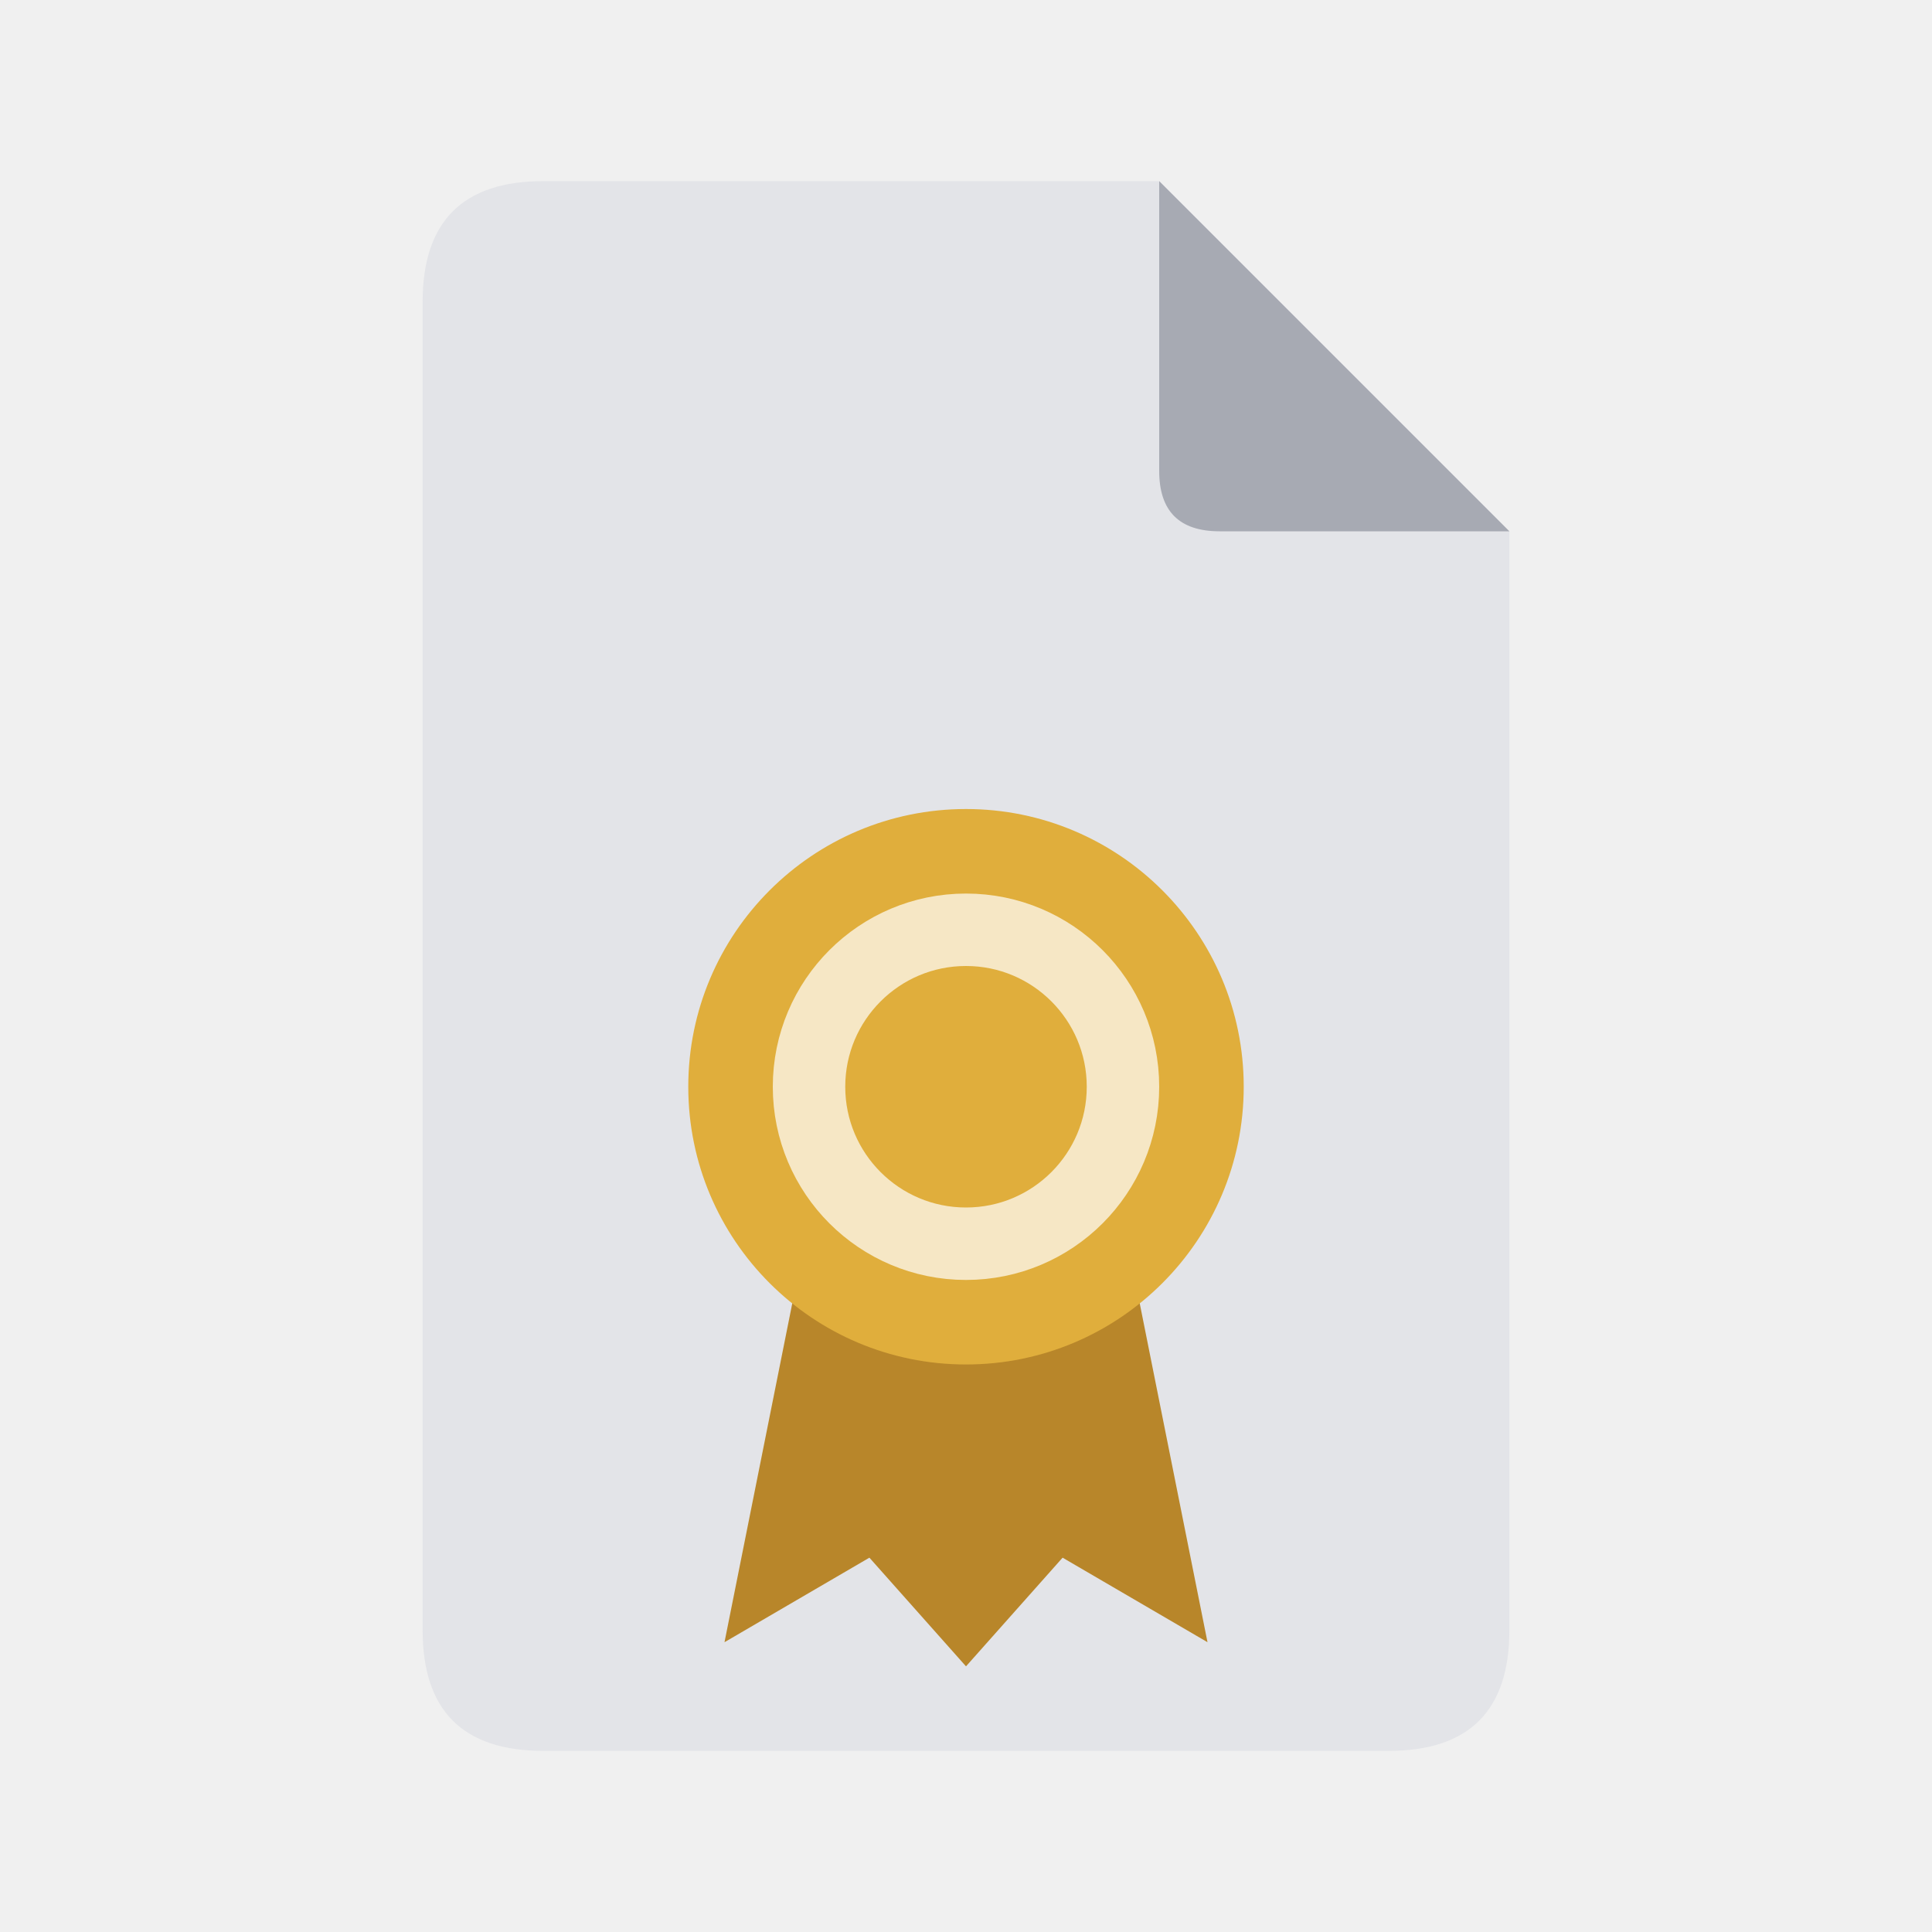
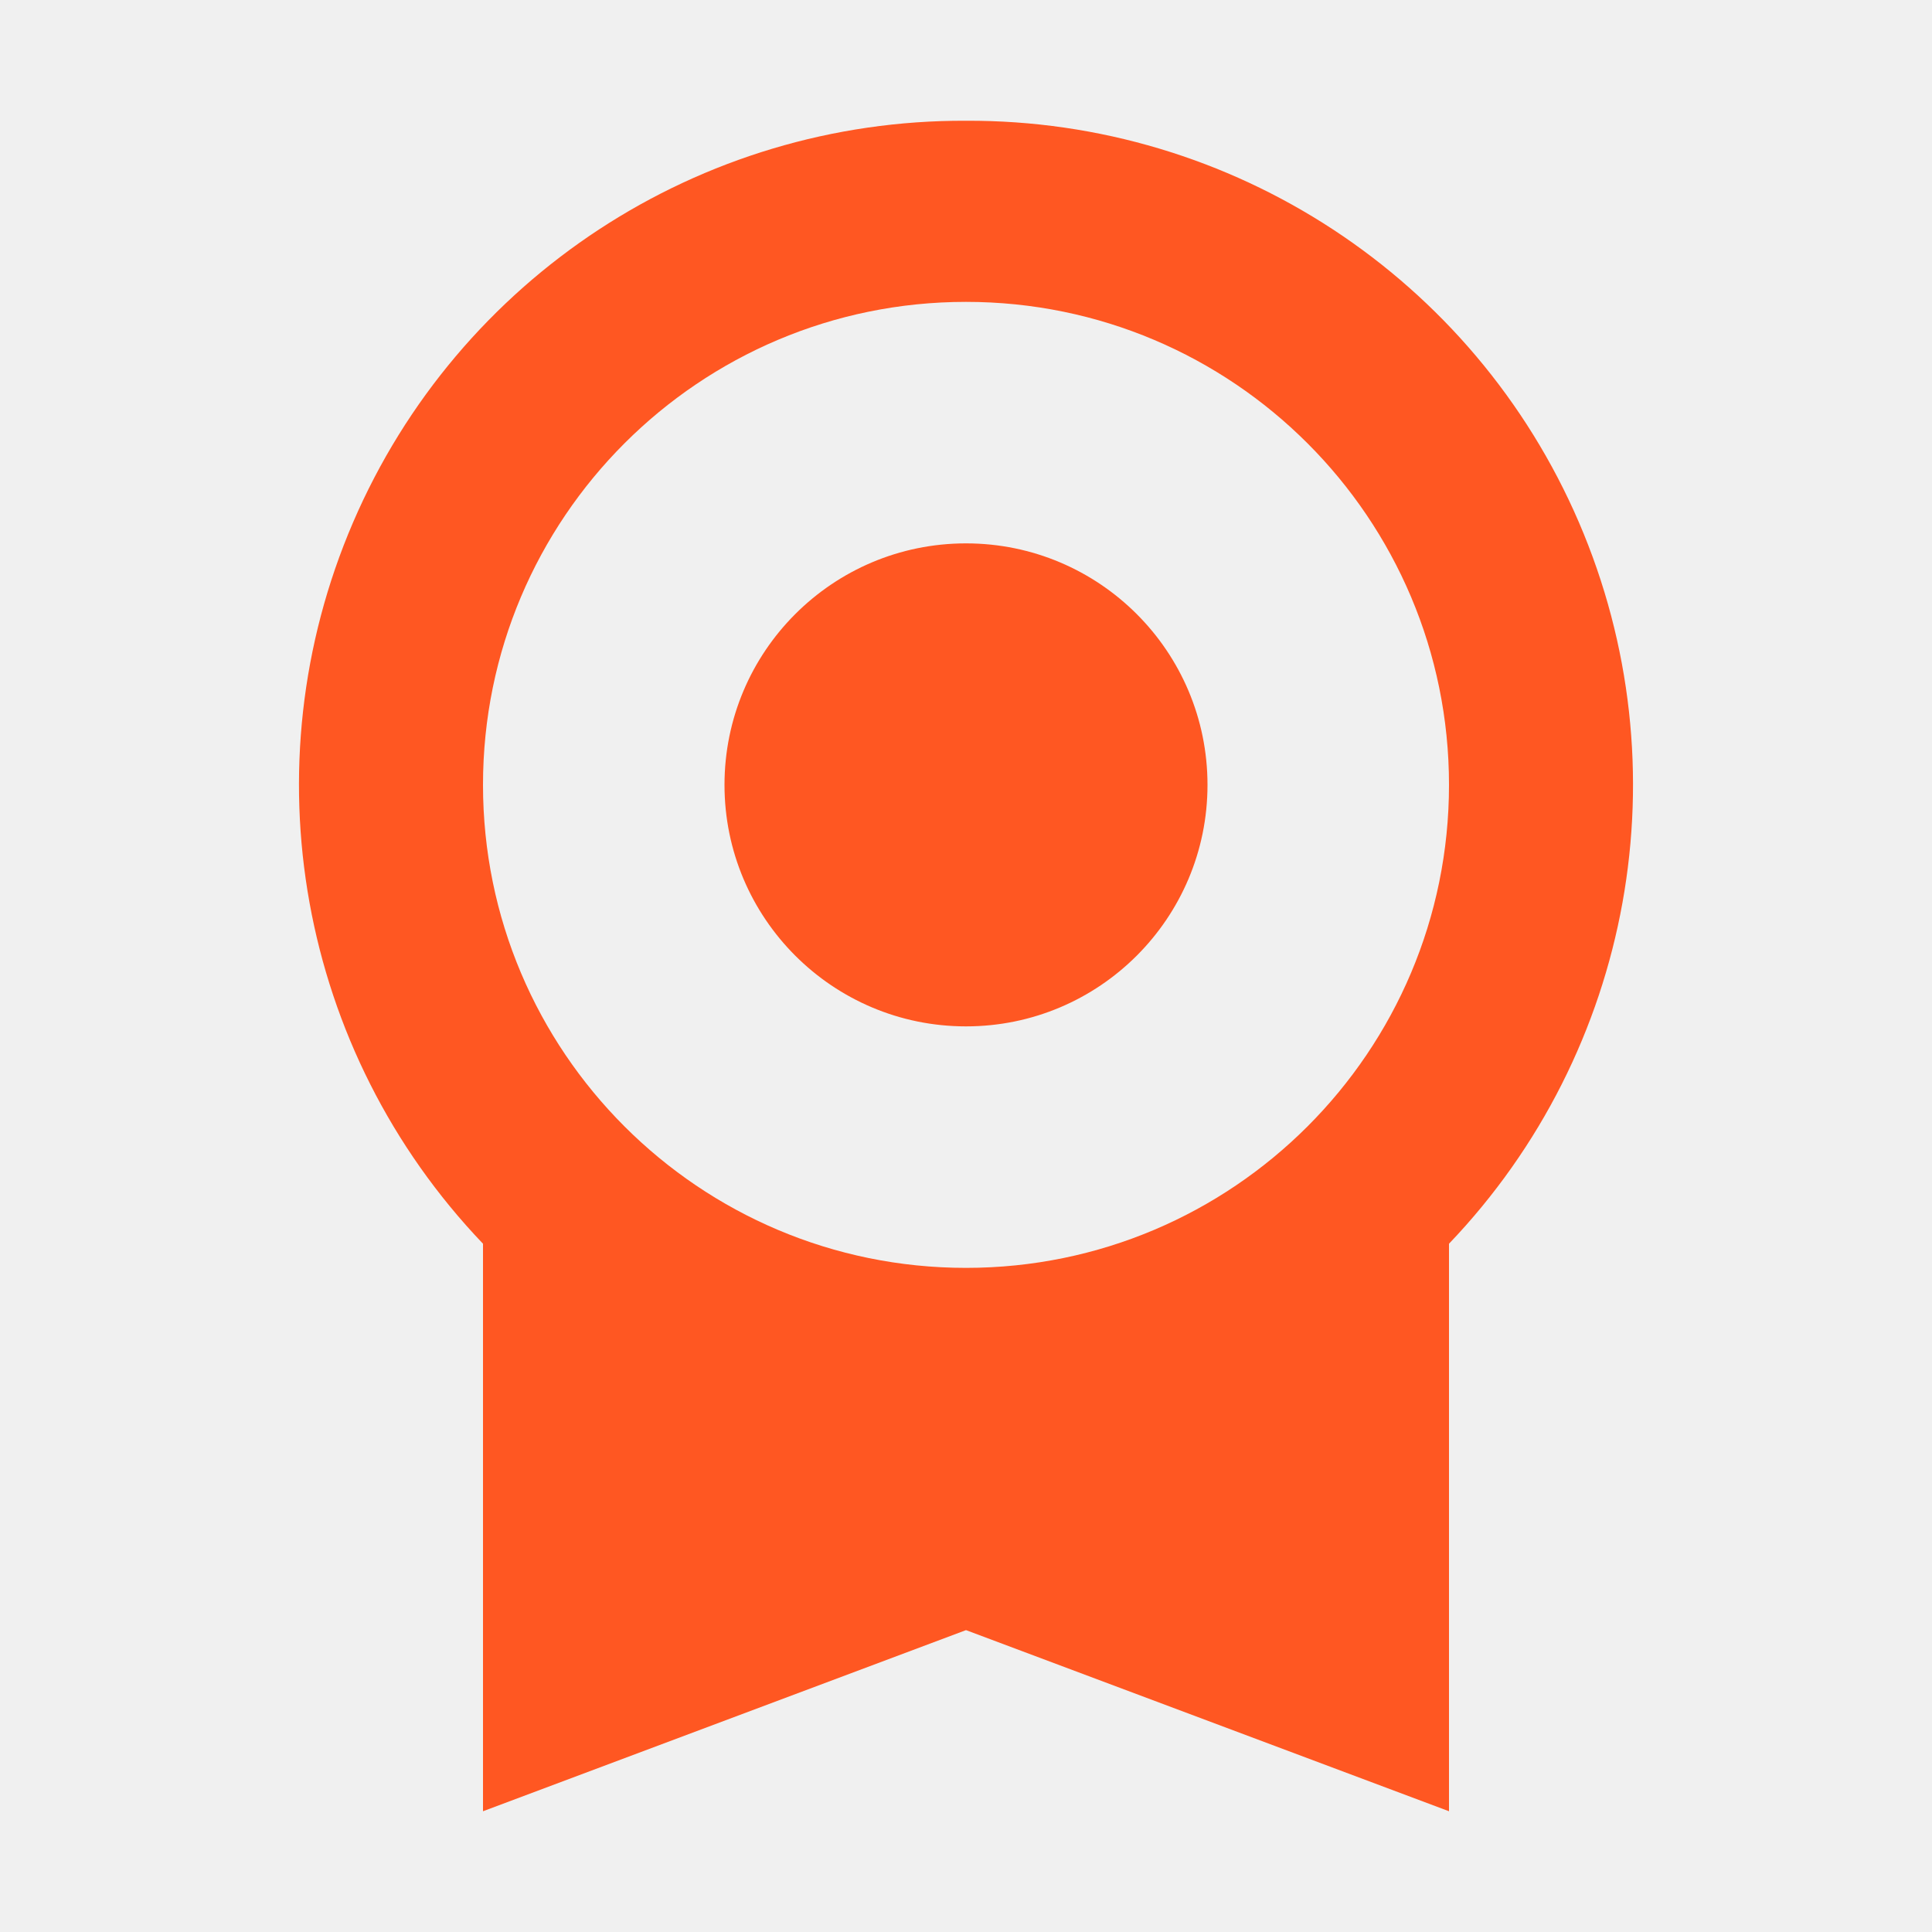
<svg xmlns="http://www.w3.org/2000/svg" width="32" height="32" viewBox="0 0 16 16">
-   <path fill="#E3E4E8" d="M4.5 1.5h5.1l2.9 2.9v9.1q0 1-1 1h-7q-1 0-1-1v-11q0-1 1-1" />
-   <path fill="#A7AAB3" d="M9.6 1.5v2.4q0 .5.5.5h2.4Z" />
-   <path fill="#B8862A" d="m6.6 10.6-.6 3 1.2-.7.8.9.8-.9 1.2.7-.6-3Z" />
-   <circle cx="8" cy="9" r="2.3" fill="#E0AE3C" />
-   <circle cx="8" cy="9" r="1.3" fill="none" stroke="#fff" stroke-opacity=".7" stroke-width=".6" />
+   <path fill="#ff5722" d="M8 1a5.5 5.5 0 0 0-4 9.3V15l4-1.5 4 1.5v-4.7A5.5 5.5 0 0 0 8 1m0 1.5a4 4 0 1 1 0 8 4 4 0 0 1 0-8m0 2a2 2 0 1 0 0 4 2 2 0 0 0 0-4" />
</svg>
